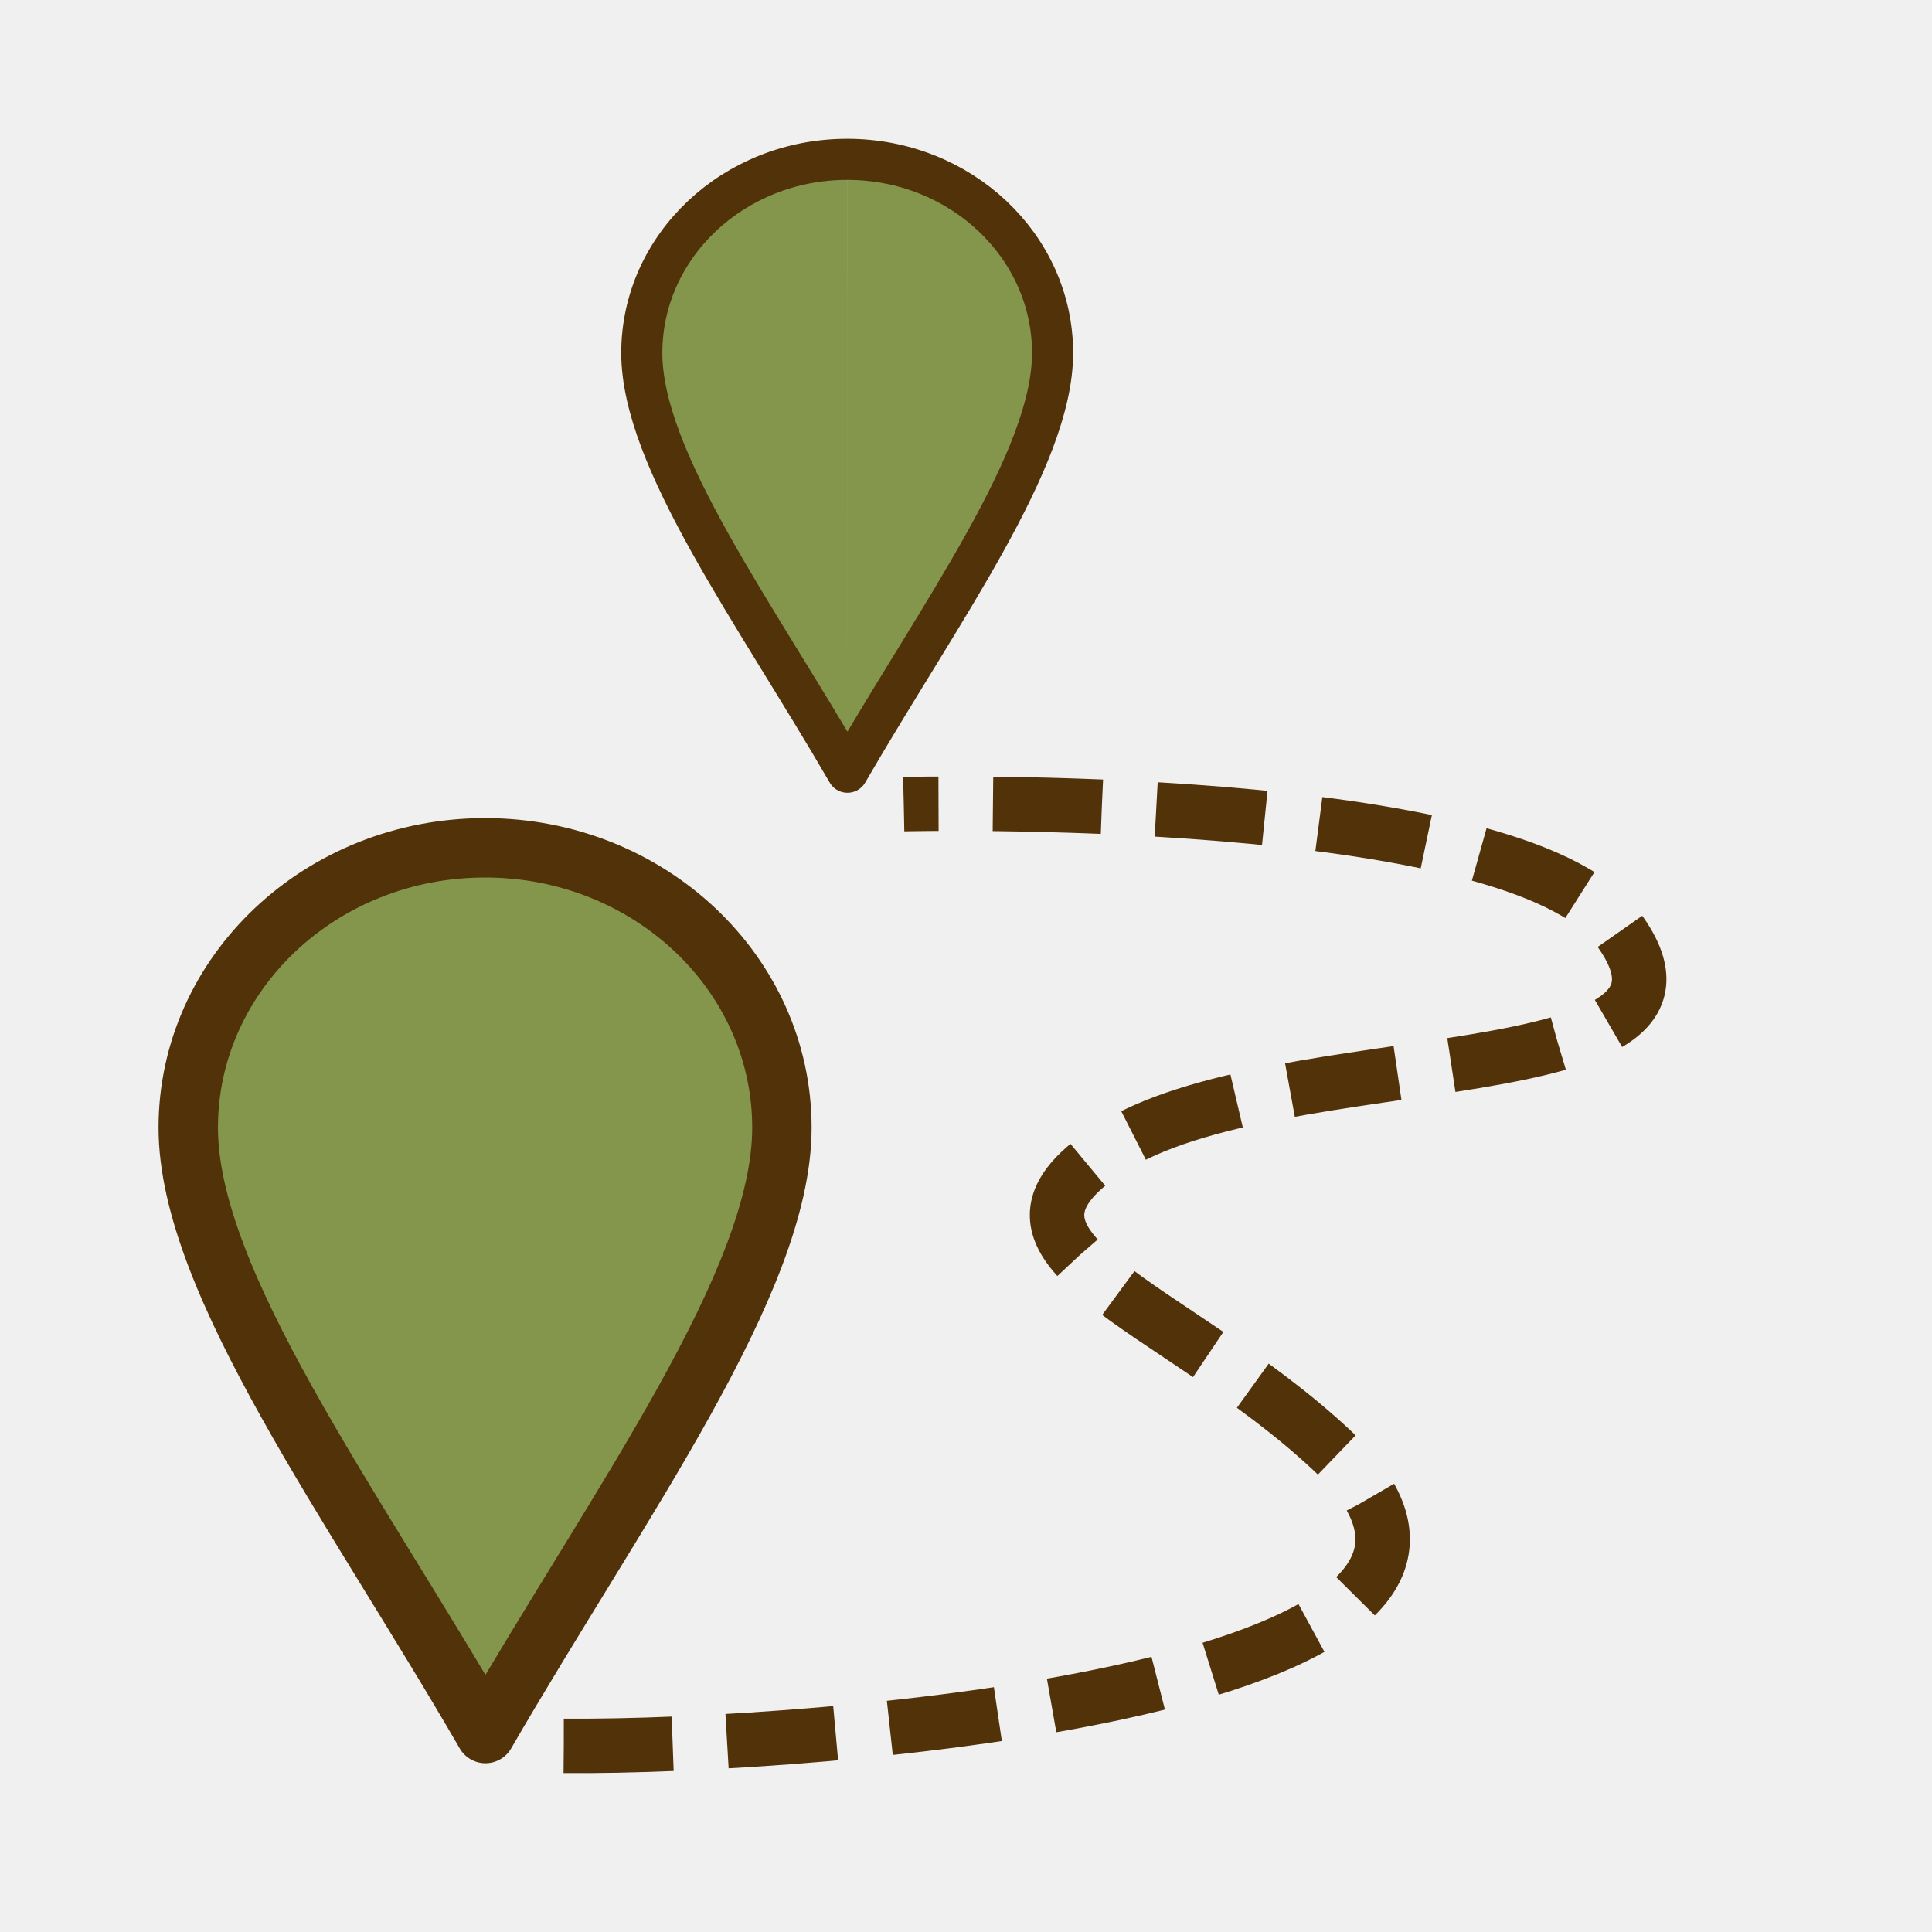
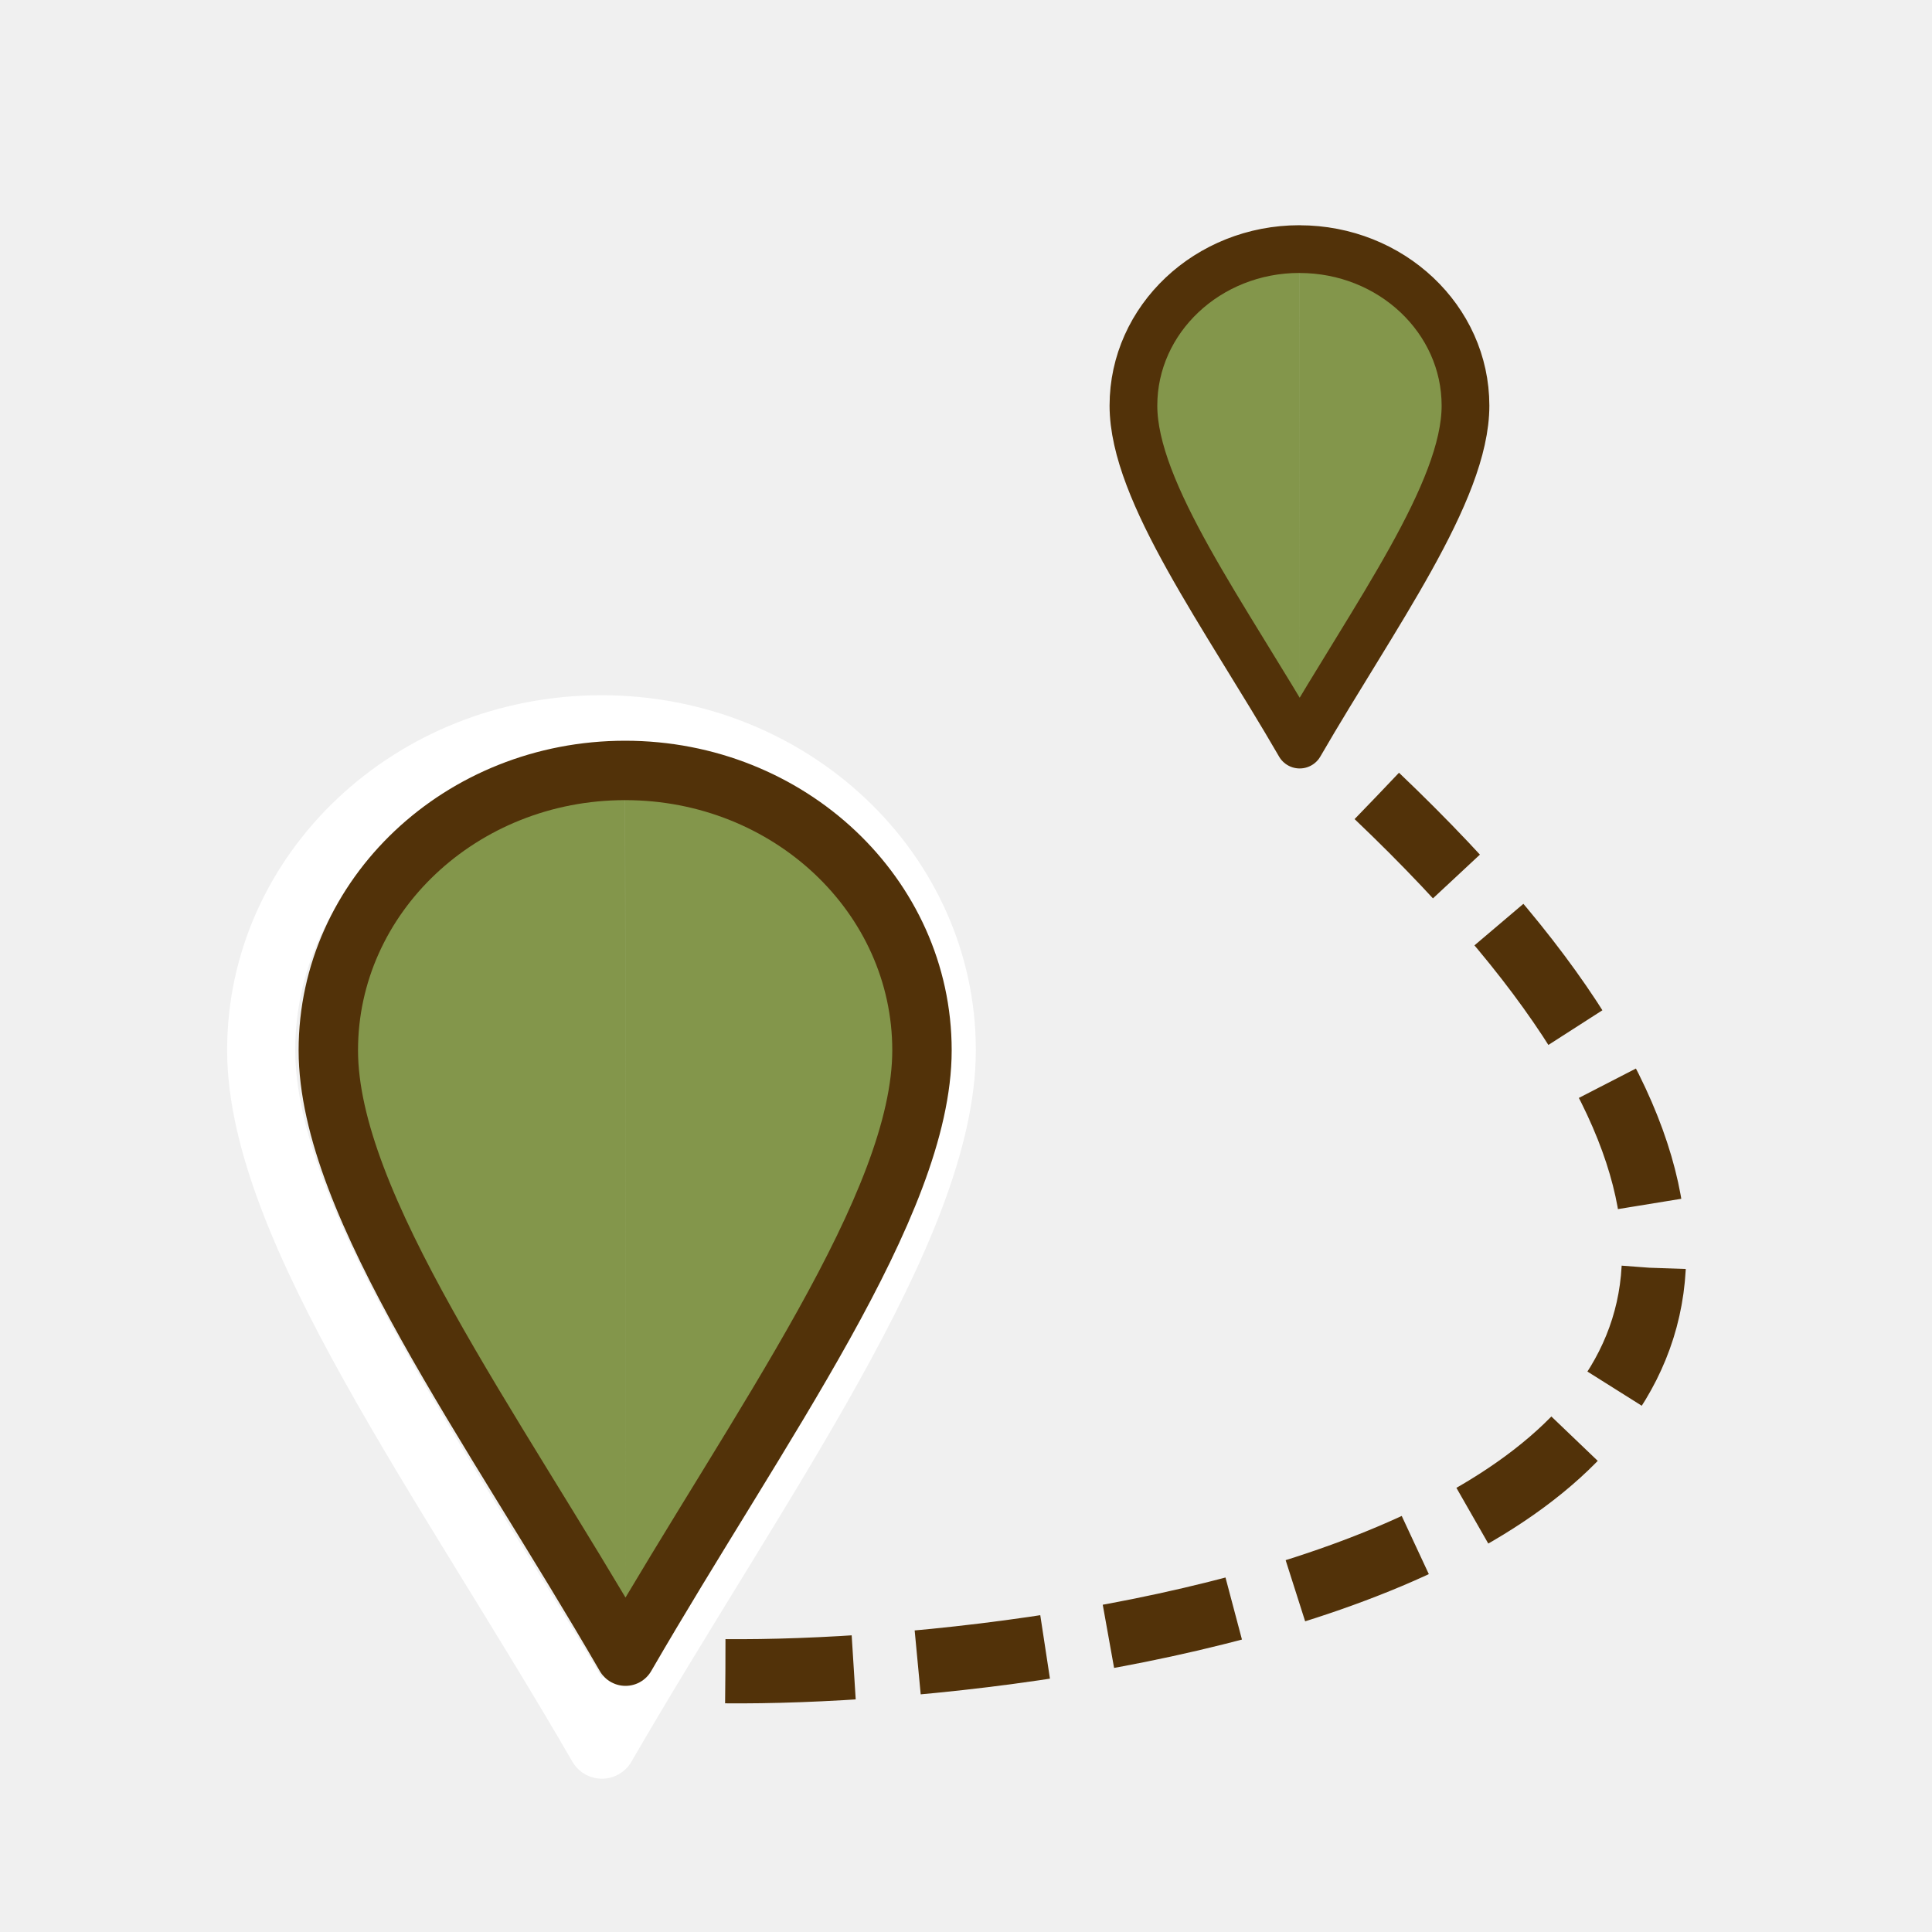
- <svg xmlns="http://www.w3.org/2000/svg" width="40mm" height="40mm" viewBox="0 0 40 40" version="1.1" id="svg10307">
+ <svg xmlns="http://www.w3.org/2000/svg" xmlns:xlink="http://www.w3.org/1999/xlink" width="40mm" height="40mm" viewBox="0 0 40 40" version="1.1" id="svg10307">
  <defs id="defs10301">
+     <linearGradient id="linearGradient3307">
+       <stop style="stop-color:#523209;stop-opacity:1;" offset="0" id="stop3303" />
+       <stop style="stop-color:#523209;stop-opacity:0;" offset="1" id="stop3305" />
+     </linearGradient>
    <marker style="overflow:visible" id="marker12664" refX="0.0" refY="0.0" orient="auto">
      <path transform="scale(0.8) translate(12.5,0)" style="fill-rule:evenodd;stroke:#000000;stroke-width:1.0pt" d="M 0.0,0.0 L 5.0,-5.0 L -12.5,0.0 L 5.0,5.0 L 0.0,0.0 z " id="path12662" />
    </marker>
    <marker style="overflow:visible" id="marker12636" refX="0.0" refY="0.0" orient="auto">
      <path transform="scale(0.8) translate(12.5,0)" style="fill-rule:evenodd;stroke:#000000;stroke-width:1.0pt" d="M 0.0,0.0 L 5.0,-5.0 L -12.5,0.0 L 5.0,5.0 L 0.0,0.0 z " id="path12634" />
    </marker>
    <marker style="overflow:visible" id="marker12614" refX="0.0" refY="0.0" orient="auto">
      <path transform="scale(0.8) translate(12.5,0)" style="fill-rule:evenodd;stroke:#000000;stroke-width:1.0pt" d="M 0.0,0.0 L 5.0,-5.0 L -12.5,0.0 L 5.0,5.0 L 0.0,0.0 z " id="path12612" />
    </marker>
    <marker style="overflow:visible" id="marker12598" refX="0.0" refY="0.0" orient="auto">
      <path transform="scale(0.8) translate(12.5,0)" style="fill-rule:evenodd;stroke:#000000;stroke-width:1.0pt" d="M 0.0,0.0 L 5.0,-5.0 L -12.5,0.0 L 5.0,5.0 L 0.0,0.0 z " id="path12596" />
    </marker>
    <marker style="overflow:visible" id="Arrow1Lstart" refX="0.0" refY="0.0" orient="auto">
      <path transform="scale(0.8) translate(12.5,0)" style="fill-rule:evenodd;stroke:#000000;stroke-width:1.0pt" d="M 0.0,0.0 L 5.0,-5.0 L -12.5,0.0 L 5.0,5.0 L 0.0,0.0 z " id="path12326" />
    </marker>
    <clipPath clipPathUnits="userSpaceOnUse" id="clipPath1218">
      <rect style="fill:#523209;fill-opacity:0.006;stroke:#83964b;stroke-width:0.073;stroke-miterlimit:4;stroke-dasharray:none;stroke-dashoffset:0;stroke-opacity:1;paint-order:fill markers stroke" id="rect1220" width="16.522" height="15.787" x="161.751" y="250.457" />
    </clipPath>
    <clipPath clipPathUnits="userSpaceOnUse" id="clipPath12862">
      <ellipse style="fill:none;fill-opacity:0.093;stroke:#523209;stroke-width:1.746;stroke-linecap:round;stroke-miterlimit:4;stroke-dasharray:none;stroke-opacity:1" id="circle12864" cx="169.912" cy="258.5" rx="9.022" ry="8.621" />
    </clipPath>
    <clipPath clipPathUnits="userSpaceOnUse" id="clipPath7220">
      <path id="path7222" style="fill:none;fill-opacity:1;stroke:#523209;stroke-width:1.204;stroke-linecap:round;stroke-linejoin:miter;stroke-miterlimit:4;stroke-dasharray:none;stroke-opacity:1;paint-order:fill markers stroke;filter:url(#filter6285-6)" d="m 76.745,81.594 c 2.714,-4.688 6.012,-9.152 6.012,-12.286 0,-3.134 -2.695,-5.675 -6.019,-5.675 m 0.007,17.961 c -2.714,-4.688 -6.026,-9.152 -6.026,-12.286 0,-3.134 2.695,-5.675 6.019,-5.675" />
    </clipPath>
+     <linearGradient xlink:href="#linearGradient3307" id="linearGradient3309" x1="-8.747" y1="46.095" x2="9.692" y2="46.095" gradientUnits="userSpaceOnUse" gradientTransform="matrix(-1.149155,0,0,1.237087,20.0203,-6.754916)" />
+     <linearGradient xlink:href="#linearGradient3307" id="linearGradient3309-7" x1="-8.747" y1="46.095" x2="9.692" y2="46.095" gradientUnits="userSpaceOnUse" gradientTransform="matrix(-1.199705,0,0,1.291504,18.01905,-31.94836)" />
  </defs>
  <g id="layer1" transform="translate(-32.72148,-29.63797)">
+     <g id="g12947" transform="matrix(0.5131605,0,0,0.5131605,-3.345543,-24.286)">
+       <circle style="opacity:1;fill:#ffffff;fill-opacity:1;stroke:none;stroke-width:1.235;stroke-linecap:butt;stroke-linejoin:round;stroke-miterlimit:4;stroke-dasharray:none;stroke-opacity:0.996" id="path12941" cx="64.064" cy="86.865" r="11.117" />
+       <path style="fill:#523209;fill-opacity:1;stroke-width:0.095" d="m 61.935,95.606 c -0.048,-0.092 -0.163,-0.707 -0.254,-1.368 l -0.167,-1.201 -0.487,-0.247 c -0.268,-0.136 -0.616,-0.331 -0.773,-0.434 l -0.286,-0.187 -1.218,0.485 c -1.203,0.479 -1.22,0.483 -1.398,0.301 -0.099,-0.101 -0.593,-0.9 -1.098,-1.775 -0.746,-1.293 -0.9,-1.624 -0.822,-1.77 0.053,-0.098 0.518,-0.506 1.034,-0.907 l 0.938,-0.728 -0.006,-0.913 -0.006,-0.913 -0.963,-0.754 C 55.899,84.782 55.438,84.371 55.405,84.284 c -0.063,-0.163 1.592,-3.147 1.947,-3.51 0.178,-0.182 0.195,-0.178 1.398,0.301 l 1.218,0.485 0.286,-0.187 c 0.157,-0.103 0.505,-0.298 0.773,-0.434 l 0.487,-0.247 0.167,-1.201 c 0.092,-0.661 0.206,-1.276 0.254,-1.368 0.079,-0.151 0.282,-0.167 2.129,-0.167 1.847,0 2.05,0.016 2.129,0.167 0.048,0.092 0.163,0.707 0.254,1.368 l 0.167,1.201 0.487,0.247 c 0.268,0.136 0.616,0.331 0.773,0.434 l 0.286,0.187 1.177,-0.471 c 0.647,-0.259 1.247,-0.449 1.334,-0.421 0.229,0.073 2.128,3.419 2.052,3.615 -0.033,0.087 -0.494,0.498 -1.024,0.912 l -0.963,0.754 -0.006,0.913 -0.006,0.913 0.938,0.728 c 0.516,0.4 0.981,0.809 1.034,0.907 0.078,0.145 -0.076,0.476 -0.822,1.77 -0.505,0.875 -0.999,1.674 -1.098,1.775 -0.178,0.182 -0.195,0.178 -1.398,-0.301 L 68.161,92.17 67.875,92.357 c -0.157,0.103 -0.505,0.298 -0.773,0.434 l -0.487,0.247 -0.167,1.201 c -0.092,0.661 -0.206,1.276 -0.254,1.368 -0.079,0.151 -0.282,0.167 -2.129,0.167 -1.847,0 -2.05,-0.016 -2.129,-0.167 z m 3.587,-5.977 c 0.572,-0.312 1.051,-0.802 1.372,-1.402 0.186,-0.348 0.218,-0.551 0.218,-1.362 0,-0.876 -0.023,-0.993 -0.28,-1.458 -0.318,-0.574 -0.809,-1.053 -1.407,-1.372 -0.348,-0.186 -0.551,-0.218 -1.362,-0.218 -0.811,0 -1.014,0.033 -1.362,0.218 -0.598,0.319 -1.089,0.798 -1.407,1.372 -0.257,0.465 -0.28,0.582 -0.28,1.458 0,0.806 0.033,1.014 0.215,1.355 0.654,1.223 1.595,1.765 2.976,1.714 0.679,-0.025 0.891,-0.074 1.315,-0.305 z" id="path12901" />
+     </g>
+     <path style="fill:#83964b;fill-opacity:1;stroke-width:0.045" d="m 52.556,25.043 c -0.784,-0.212 -1.465,-0.751 -1.834,-1.45 l -0.194,-0.367 -2.641,-0.012 -2.641,-0.012 -0.166,-0.112 c -0.091,-0.062 -0.221,-0.192 -0.289,-0.288 -0.108,-0.154 -0.123,-0.218 -0.123,-0.521 0,-0.303 0.015,-0.366 0.123,-0.521 0.068,-0.097 0.198,-0.226 0.289,-0.288 l 0.166,-0.112 2.641,-0.012 2.641,-0.012 0.194,-0.367 c 0.378,-0.717 1.07,-1.253 1.875,-1.455 0.436,-0.109 1.184,-0.071 1.613,0.082 0.676,0.242 1.276,0.763 1.599,1.392 l 0.169,0.328 3.606,0.022 3.606,0.022 0.166,0.112 c 0.091,0.062 0.221,0.192 0.289,0.288 0.108,0.154 0.123,0.218 0.123,0.521 0,0.303 -0.015,0.366 -0.123,0.521 -0.068,0.097 -0.198,0.226 -0.289,0.288 l -0.166,0.112 -3.606,0.022 -3.606,0.022 -0.169,0.328 c -0.323,0.628 -0.922,1.149 -1.599,1.392 -0.272,0.097 -0.421,0.12 -0.868,0.13 -0.373,0.009 -0.615,-0.008 -0.786,-0.054 z m 7.775,-5.706 c -0.161,-0.036 -0.464,-0.15 -0.674,-0.253 -0.512,-0.252 -1.033,-0.763 -1.276,-1.253 l -0.167,-0.337 -6.484,-0.022 -6.484,-0.022 -0.176,-0.123 C 44.973,17.259 44.843,17.129 44.782,17.037 44.686,16.896 44.669,16.82 44.669,16.528 c 0,-0.292 0.017,-0.368 0.112,-0.51 0.062,-0.091 0.192,-0.221 0.288,-0.289 l 0.176,-0.123 6.484,-0.022 6.484,-0.022 0.167,-0.337 c 0.123,-0.248 0.263,-0.432 0.531,-0.7 0.398,-0.398 0.64,-0.551 1.15,-0.729 0.291,-0.102 0.41,-0.118 0.876,-0.118 0.466,0 0.585,0.016 0.876,0.118 0.51,0.178 0.751,0.331 1.15,0.729 0.576,0.574 0.827,1.182 0.827,2.003 0,0.821 -0.251,1.428 -0.827,2.003 -0.402,0.401 -0.647,0.555 -1.15,0.725 -0.424,0.143 -1.057,0.178 -1.483,0.082 z M 48.669,13.521 C 48.287,13.409 48.105,13.324 47.801,13.118 c -0.364,-0.247 -0.728,-0.663 -0.93,-1.061 l -0.169,-0.332 -0.724,-0.014 c -0.704,-0.014 -0.729,-0.018 -0.904,-0.137 -0.099,-0.068 -0.23,-0.198 -0.292,-0.289 -0.096,-0.141 -0.112,-0.217 -0.112,-0.509 0,-0.292 0.017,-0.368 0.112,-0.51 0.062,-0.091 0.191,-0.221 0.288,-0.289 0.171,-0.12 0.194,-0.123 0.904,-0.137 l 0.728,-0.014 0.17,-0.335 c 0.321,-0.633 0.924,-1.159 1.604,-1.401 0.247,-0.088 0.444,-0.122 0.792,-0.136 0.599,-0.025 0.921,0.039 1.435,0.287 0.541,0.261 0.976,0.682 1.261,1.222 l 0.194,0.368 5.517,0.012 5.517,0.012 0.176,0.123 c 0.097,0.068 0.226,0.198 0.288,0.289 0.096,0.141 0.112,0.217 0.112,0.51 0,0.292 -0.017,0.368 -0.112,0.51 -0.062,0.091 -0.192,0.221 -0.288,0.289 l -0.176,0.123 -5.52,0.012 -5.52,0.012 -0.118,0.235 c -0.409,0.814 -1.11,1.393 -1.916,1.583 -0.386,0.091 -1.109,0.082 -1.449,-0.018 z" id="path10912" />
+     <path id="path6226-6-3-4-2-1-7-5-9-72-96-6-5-5-5" style="fill:none;fill-opacity:1;stroke:#ffffff;stroke-width:1.41;stroke-linecap:round;stroke-linejoin:miter;stroke-miterlimit:4;stroke-dasharray:none;stroke-opacity:1;paint-order:fill markers stroke" d="m 45.184,65.759 c 3.176,-5.487 7.036,-10.712 7.036,-14.38 0,-3.668 -3.154,-6.642 -7.045,-6.642 m 0.008,21.022 c -3.176,-5.487 -7.054,-10.712 -7.054,-14.38 0,-3.668 3.154,-6.642 7.045,-6.642" />
    <path style="fill:#ffffff;stroke:#523209;stroke-width:1.2;stroke-linecap:butt;stroke-linejoin:miter;stroke-miterlimit:4;stroke-dasharray:none;stroke-opacity:1" d="m 74.981,89.98 8.171,-15.805 3.148,3.75 6.831,-13.863 3.349,4.822 1.272,-1.54 9.912,16.408" id="path16041" />
-     <path style="fill:none;stroke:#523209;stroke-width:1.127;stroke-linecap:butt;stroke-linejoin:miter;stroke-miterlimit:4;stroke-dasharray:2.255, 1.127;stroke-dashoffset:0;stroke-opacity:1" d="m 44.394,65.784 c 5.233,0.046 21.159,-1.195 15.905,-6.117 C 57.034,56.607 52.492,55.5 55.703,53.421 59.195,51.161 68.885,52.378 66.193,48.829 64.033,45.981 51.433,46.287 51.433,46.287" id="path16043" />
+     <path style="fill:none;stroke:#523209;stroke-width:1.329;stroke-linecap:butt;stroke-linejoin:miter;stroke-miterlimit:4;stroke-dasharray:2.658, 1.329;stroke-dashoffset:0;stroke-opacity:1" d="m 47.74,64.239 c 7.339,0.068 29.636,-2.748 13.488,-18.121" id="path16043" />
    <g id="g16037" transform="matrix(0.9886973,0,0,1.57906,0.5527369,-27.20285)" style="stroke-width:1;stroke-miterlimit:4;stroke-dasharray:none" />
-     <path style="fill:#523209;fill-opacity:1;stroke-width:0.094" d="m 101.927,75.55 c -1.641,-0.444 -3.065,-1.571 -3.836,-3.033 l -0.405,-0.768 -5.524,-0.026 -5.524,-0.026 -0.347,-0.235 c -0.191,-0.129 -0.463,-0.401 -0.604,-0.603 -0.226,-0.323 -0.257,-0.456 -0.257,-1.089 0,-0.633 0.031,-0.766 0.257,-1.089 0.141,-0.202 0.413,-0.474 0.604,-0.603 l 0.347,-0.235 5.524,-0.026 5.524,-0.026 0.405,-0.768 c 0.79,-1.499 2.238,-2.622 3.923,-3.044 0.912,-0.228 2.476,-0.149 3.373,0.172 1.415,0.505 2.67,1.597 3.346,2.911 l 0.353,0.686 7.544,0.047 7.544,0.047 0.347,0.235 c 0.191,0.129 0.463,0.401 0.604,0.603 0.226,0.323 0.257,0.456 0.257,1.089 0,0.633 -0.031,0.766 -0.257,1.089 -0.141,0.202 -0.413,0.474 -0.604,0.603 l -0.347,0.235 -7.544,0.047 -7.544,0.047 -0.353,0.686 c -0.676,1.314 -1.929,2.405 -3.346,2.912 -0.569,0.204 -0.881,0.251 -1.815,0.273 -0.781,0.019 -1.287,-0.016 -1.645,-0.113 z m 16.263,-11.936 c -0.336,-0.076 -0.971,-0.314 -1.41,-0.53 -1.071,-0.526 -2.16,-1.595 -2.669,-2.62 l -0.35,-0.705 -13.563,-0.047 -13.563,-0.047 -0.368,-0.257 c -0.202,-0.141 -0.474,-0.413 -0.603,-0.604 -0.2,-0.295 -0.235,-0.454 -0.235,-1.066 0,-0.612 0.035,-0.771 0.235,-1.066 0.129,-0.191 0.401,-0.463 0.603,-0.604 l 0.368,-0.257 13.563,-0.047 13.563,-0.047 0.35,-0.705 c 0.258,-0.519 0.55,-0.905 1.11,-1.463 0.834,-0.832 1.339,-1.152 2.405,-1.525 0.609,-0.213 0.858,-0.246 1.833,-0.246 0.975,0 1.224,0.033 1.833,0.246 1.066,0.373 1.571,0.693 2.406,1.525 1.206,1.202 1.73,2.472 1.73,4.19 0,1.718 -0.524,2.988 -1.73,4.19 -0.841,0.838 -1.354,1.161 -2.406,1.516 -0.887,0.299 -2.21,0.372 -3.102,0.171 z M 93.795,51.449 c -0.8,-0.235 -1.181,-0.412 -1.816,-0.843 -0.761,-0.517 -1.524,-1.386 -1.946,-2.219 l -0.353,-0.695 -1.515,-0.03 c -1.474,-0.029 -1.525,-0.037 -1.891,-0.287 -0.207,-0.141 -0.482,-0.413 -0.611,-0.604 -0.2,-0.295 -0.235,-0.454 -0.235,-1.066 0,-0.612 0.035,-0.771 0.235,-1.066 0.129,-0.191 0.4,-0.463 0.603,-0.604 0.358,-0.251 0.406,-0.258 1.891,-0.287 l 1.523,-0.03 0.355,-0.7 c 0.672,-1.324 1.933,-2.425 3.355,-2.932 0.516,-0.184 0.928,-0.255 1.657,-0.285 1.252,-0.053 1.927,0.082 3.003,0.601 1.132,0.546 2.042,1.428 2.637,2.557 l 0.406,0.769 11.541,0.025 11.541,0.025 0.368,0.257 c 0.202,0.141 0.474,0.413 0.603,0.604 0.2,0.295 0.235,0.454 0.235,1.066 0,0.612 -0.035,0.771 -0.235,1.066 -0.129,0.191 -0.401,0.463 -0.603,0.604 l -0.368,0.257 -11.546,0.025 -11.546,0.025 -0.247,0.492 c -0.855,1.702 -2.322,2.915 -4.008,3.312 -0.807,0.19 -2.32,0.171 -3.032,-0.038 z" id="path10912" />
    <path style="fill:none;stroke:#000000;stroke-width:0.685;stroke-linecap:butt;stroke-linejoin:miter;stroke-miterlimit:4;stroke-dasharray:none;stroke-opacity:1" d="m 108.929,89.416 c 8.953,-0.412 17.441,7.672 21.762,5.933" id="path12116-9-3" />
    <path style="fill:none;stroke:#000000;stroke-width:1.765;stroke-linecap:butt;stroke-linejoin:miter;stroke-miterlimit:4;stroke-dasharray:none;stroke-opacity:1" d="m 86.814,98.372 c 7.005,-3.548 12.956,-5.076 21.766,-4.755" id="path12116-9-3-0" />
    <g id="g12324" style="stroke:#83964b;stroke-width:1.905;stroke-miterlimit:4;stroke-dasharray:none;stroke-opacity:1" transform="matrix(0.9449858,0,0,0.9449858,17.72915,52.64116)">
      <path style="fill:none;stroke:#83964b;stroke-width:1.905;stroke-linecap:butt;stroke-linejoin:round;stroke-miterlimit:4;stroke-dasharray:none;stroke-opacity:1" d="m 37.476,54.217 8.305,4.956 8.572,-4.219 -10e-7,-22.636 -5.894,4.42 -5.053,-4.448 z" id="path12163" />
      <path style="fill:none;stroke:#83964b;stroke-width:1.905;stroke-linecap:round;stroke-linejoin:miter;stroke-miterlimit:4;stroke-dasharray:none;stroke-opacity:1" d="M 45.787,59.131 48.459,36.716" id="path12165" />
      <path style="fill:none;stroke:#83964b;stroke-width:1.905;stroke-linecap:round;stroke-linejoin:miter;stroke-miterlimit:4;stroke-dasharray:none;stroke-opacity:1" d="M 62.901,59.143 60.257,36.759" id="path12169" />
      <path style="fill:none;stroke:#83964b;stroke-width:1.905;stroke-linecap:square;stroke-linejoin:round;stroke-miterlimit:4;stroke-dasharray:none;stroke-opacity:1" d="m 71.236,54.217 -8.305,4.956 -8.572,-4.219 10e-7,-22.636 5.894,4.42 5.053,-4.448 z" id="path12163-5" />
    </g>
    <g id="g12324-7" style="stroke:#523209;stroke-width:3.423;stroke-miterlimit:4;stroke-dasharray:none;stroke-opacity:1" transform="matrix(0.6076231,0,0,0.6076231,4.063611,64.43694)" clip-path="none">
      <path style="fill:none;stroke:#523209;stroke-width:3.423;stroke-linecap:butt;stroke-linejoin:round;stroke-miterlimit:4;stroke-dasharray:none;stroke-opacity:1" d="m 37.476,54.217 8.305,4.956 8.572,-4.219 -10e-7,-22.636 -5.894,4.42 -5.053,-4.448 z" id="path12163-55" />
      <path style="fill:none;stroke:#523209;stroke-width:3.423;stroke-linecap:round;stroke-linejoin:miter;stroke-miterlimit:4;stroke-dasharray:none;stroke-opacity:1" d="M 45.787,59.131 48.459,36.716" id="path12165-7" />
      <path style="fill:none;stroke:#523209;stroke-width:3.423;stroke-linecap:round;stroke-linejoin:miter;stroke-miterlimit:4;stroke-dasharray:none;stroke-opacity:1" d="M 62.901,59.143 60.257,36.759" id="path12169-0" />
      <path style="fill:none;stroke:#523209;stroke-width:3.423;stroke-linecap:square;stroke-linejoin:round;stroke-miterlimit:4;stroke-dasharray:none;stroke-opacity:1" d="m 71.236,54.217 -8.305,4.956 -8.572,-4.219 10e-7,-22.636 5.894,4.42 5.053,-4.448 z" id="path12163-5-3" />
    </g>
    <path style="fill:none;stroke:#83964b;stroke-width:1.784;stroke-linecap:butt;stroke-linejoin:miter;stroke-miterlimit:4;stroke-dasharray:none;stroke-opacity:0.996" d="M 46.919,79.197 V 92.859" id="path12808" />
    <g id="g12859" transform="matrix(1.792313,0,0,1.792313,28.03599,11.91552)">
      <g id="g12806" transform="translate(-18.7521,-47.9518)">
        <circle style="fill:#ffffff;fill-opacity:1;stroke:#ffffff;stroke-width:0.093;stroke-linecap:round;stroke-miterlimit:4;stroke-dasharray:none;stroke-opacity:1" id="path12087-2" cx="70.092" cy="96.362" r="10.151" />
        <circle style="fill:#ffffff;fill-opacity:1;stroke:#523209;stroke-width:1.661;stroke-linecap:round;stroke-miterlimit:4;stroke-dasharray:none;stroke-opacity:1" id="path12087" cx="70.092" cy="96.362" r="8.391" />
      </g>
      <path style="fill:none;stroke:#523209;stroke-width:2.82;stroke-linecap:butt;stroke-linejoin:miter;stroke-miterlimit:4;stroke-dasharray:none;stroke-opacity:1" d="m 53.911,57.155 3.521,10.709" id="path12091-8" />
    </g>
    <g id="g1208" clip-path="url(#clipPath12862)" transform="matrix(1.323806,0,0,1.385346,-87.05876,-323.2027)">
      <ellipse ry="3.27" rx="7.692" cy="265.061" cx="170.05" id="path11552-4-8-0-7-8-1" style="fill:#83964b;fill-opacity:1;stroke:#523209;stroke-width:1.212;stroke-linecap:round;stroke-linejoin:miter;stroke-miterlimit:4;stroke-dasharray:none;stroke-opacity:1;paint-order:fill markers stroke" />
      <path d="m 170.058,265.584 c 2.714,-4.688 6.012,-9.152 6.012,-12.286 0,-3.134 -2.695,-5.675 -6.019,-5.675 m 0.007,17.961 c -2.714,-4.688 -6.026,-9.152 -6.026,-12.286 0,-3.134 2.695,-5.675 6.019,-5.675" style="fill:#83964b;fill-opacity:1;stroke:#523209;stroke-width:1.204;stroke-linecap:round;stroke-linejoin:miter;stroke-miterlimit:4;stroke-dasharray:none;stroke-opacity:1;paint-order:fill markers stroke" id="path6226-6-3-4-2-1-7-5-9-72-9" />
      <ellipse ry="3.068" rx="3.028" cy="253.332" cx="170.05" id="path11278-10-8-42-1-5-9-8-15-9" style="fill:#523209;fill-opacity:1;stroke:#83964b;stroke-width:1.165;stroke-miterlimit:4;stroke-dasharray:none;stroke-opacity:1;paint-order:fill markers stroke" />
    </g>
    <g id="g11518" transform="matrix(0.923,0,0,0.923,49.86496,-16.80466)">
      <path style="fill:#523209;fill-opacity:1;stroke-width:0.137" d="m 49.288,59.313 c -1.586,-0.344 -2.547,-0.699 -4.09,-1.511 -1.855,-0.977 -3.3,-2.055 -4.978,-3.715 -1.452,-1.436 -3.305,-3.742 -3.305,-4.112 0,-0.313 1.468,-2.177 2.812,-3.57 3.821,-3.961 7.991,-5.929 12.564,-5.929 3.801,0 7.134,1.323 10.631,4.219 1.766,1.463 4.651,4.775 4.651,5.34 0,0.266 -1.477,2.19 -2.622,3.416 -3.008,3.221 -6.656,5.33 -10.361,5.99 -1.278,0.228 -3.963,0.163 -5.302,-0.127 z m 5.328,-1.722 c 3.858,-0.732 7.554,-3.169 10.145,-6.689 0.716,-0.973 0.749,-0.834 -0.584,-2.478 -4.312,-5.321 -10.567,-7.389 -16.375,-5.414 -2.919,0.993 -6.014,3.35 -8.075,6.15 -0.716,0.973 -0.749,0.834 0.584,2.478 3.752,4.63 9.24,6.914 14.305,5.953 z" id="path11512" />
      <circle style="fill:#523209;stroke-width:0.026;stroke-linecap:round;stroke-opacity:0.6" id="path11514" cx="52.244" cy="50.027" r="5.324" />
    </g>
-     <g id="g12947" transform="matrix(0.7951807,0,0,0.7951807,39.03968,3.928554)">
-       <circle style="opacity:1;fill:#ffffff;fill-opacity:1;stroke:none;stroke-width:1.235;stroke-linecap:butt;stroke-linejoin:round;stroke-miterlimit:4;stroke-dasharray:none;stroke-opacity:0.996" id="path12941" cx="64.064" cy="86.865" r="11.117" />
-       <path style="fill:#523209;fill-opacity:1;stroke-width:0.095" d="m 61.935,95.606 c -0.048,-0.092 -0.163,-0.707 -0.254,-1.368 l -0.167,-1.201 -0.487,-0.247 c -0.268,-0.136 -0.616,-0.331 -0.773,-0.434 l -0.286,-0.187 -1.218,0.485 c -1.203,0.479 -1.22,0.483 -1.398,0.301 -0.099,-0.101 -0.593,-0.9 -1.098,-1.775 -0.746,-1.293 -0.9,-1.624 -0.822,-1.77 0.053,-0.098 0.518,-0.506 1.034,-0.907 l 0.938,-0.728 -0.006,-0.913 -0.006,-0.913 -0.963,-0.754 C 55.899,84.782 55.438,84.371 55.405,84.284 c -0.063,-0.163 1.592,-3.147 1.947,-3.51 0.178,-0.182 0.195,-0.178 1.398,0.301 l 1.218,0.485 0.286,-0.187 c 0.157,-0.103 0.505,-0.298 0.773,-0.434 l 0.487,-0.247 0.167,-1.201 c 0.092,-0.661 0.206,-1.276 0.254,-1.368 0.079,-0.151 0.282,-0.167 2.129,-0.167 1.847,0 2.05,0.016 2.129,0.167 0.048,0.092 0.163,0.707 0.254,1.368 l 0.167,1.201 0.487,0.247 c 0.268,0.136 0.616,0.331 0.773,0.434 l 0.286,0.187 1.177,-0.471 c 0.647,-0.259 1.247,-0.449 1.334,-0.421 0.229,0.073 2.128,3.419 2.052,3.615 -0.033,0.087 -0.494,0.498 -1.024,0.912 l -0.963,0.754 -0.006,0.913 -0.006,0.913 0.938,0.728 c 0.516,0.4 0.981,0.809 1.034,0.907 0.078,0.145 -0.076,0.476 -0.822,1.77 -0.505,0.875 -0.999,1.674 -1.098,1.775 -0.178,0.182 -0.195,0.178 -1.398,-0.301 L 68.161,92.17 67.875,92.357 c -0.157,0.103 -0.505,0.298 -0.773,0.434 l -0.487,0.247 -0.167,1.201 c -0.092,0.661 -0.206,1.276 -0.254,1.368 -0.079,0.151 -0.282,0.167 -2.129,0.167 -1.847,0 -2.05,-0.016 -2.129,-0.167 z m 3.587,-5.977 c 0.572,-0.312 1.051,-0.802 1.372,-1.402 0.186,-0.348 0.218,-0.551 0.218,-1.362 0,-0.876 -0.023,-0.993 -0.28,-1.458 -0.318,-0.574 -0.809,-1.053 -1.407,-1.372 -0.348,-0.186 -0.551,-0.218 -1.362,-0.218 -0.811,0 -1.014,0.033 -1.362,0.218 -0.598,0.319 -1.089,0.798 -1.407,1.372 -0.257,0.465 -0.28,0.582 -0.28,1.458 0,0.806 0.033,1.014 0.215,1.355 0.654,1.223 1.595,1.765 2.976,1.714 0.679,-0.025 0.891,-0.074 1.315,-0.305 z" id="path12901" />
-     </g>
    <circle style="fill:#ffffff;fill-opacity:1;stroke:none;stroke-width:1.287;stroke-linecap:butt;stroke-linejoin:round;stroke-miterlimit:4;stroke-dasharray:none;stroke-opacity:0.996" id="path12903" cx="64.064" cy="86.865" r="3.878" />
-     <path id="path6226-6-3-4-2-1-7-5-9-72-96-6-5-5" style="fill:#83964b;fill-opacity:1;stroke:#523209;stroke-width:1.23;stroke-linecap:round;stroke-linejoin:miter;stroke-miterlimit:4;stroke-dasharray:none;stroke-opacity:1;paint-order:fill markers stroke" d="m 42.772,65.529 c 2.77,-4.786 6.138,-9.344 6.138,-12.544 0,-3.2 -2.751,-5.794 -6.145,-5.794 m 0.007,18.338 c -2.77,-4.786 -6.153,-9.344 -6.153,-12.544 0,-3.2 2.751,-5.794 6.145,-5.794" />
-     <path id="path6226-6-3-4-2-1-7-5-9-72-96-6-5-5-0" style="fill:#83964b;fill-opacity:1;stroke:#523209;stroke-width:0.851;stroke-linecap:round;stroke-linejoin:miter;stroke-miterlimit:4;stroke-dasharray:none;stroke-opacity:1;paint-order:fill markers stroke" d="m 50.267,45.626 c 1.917,-3.312 4.247,-6.466 4.247,-8.68 0,-2.214 -1.904,-4.009 -4.252,-4.009 m 0.005,12.689 c -1.917,-3.312 -4.258,-6.466 -4.258,-8.68 0,-2.214 1.904,-4.009 4.252,-4.009" />
+     <path id="path6226-6-3-4-2-1-7-5-9-72-96-6-5-5" style="fill:#83964b;fill-opacity:1;stroke:#523209;stroke-width:1.23;stroke-linecap:round;stroke-linejoin:miter;stroke-miterlimit:4;stroke-dasharray:none;stroke-opacity:1;paint-order:fill markers stroke" d="m 45.672,63.927 c 2.77,-4.786 6.138,-9.344 6.138,-12.544 0,-3.2 -2.751,-5.794 -6.145,-5.794 m 0.007,18.338 C 42.901,59.141 39.519,54.583 39.519,51.383 c 0,-3.2 2.751,-5.794 6.145,-5.794" />
+     <path id="path6226-6-3-4-2-1-7-5-9-72-96-6-5-5-0" style="fill:#83964b;fill-opacity:1;stroke:#523209;stroke-width:0.851;stroke-linecap:round;stroke-linejoin:miter;stroke-miterlimit:4;stroke-dasharray:none;stroke-opacity:1;paint-order:fill markers stroke" d="m 36.55,7.611 c 1.917,-3.312 4.247,-6.466 4.247,-8.68 0,-2.214 -1.904,-4.009 -4.252,-4.009 m 0.005,12.689 c -1.917,-3.312 -4.258,-6.466 -4.258,-8.68 0,-2.214 1.904,-4.009 4.252,-4.009" />
+     <path style="fill:#523209;fill-opacity:1;stroke:url(#linearGradient3309);stroke-width:0.088;stroke-opacity:1" d="m 29.483,61.483 c 0.287,-0.153 0.546,-0.559 0.546,-0.855 0,-0.218 -1.446,-6.305 -1.446,-6.305 L 14.564,39.385 9.368,44.973 c 0,0 13.628,14.951 13.963,15.096 0.255,0.11 5.653,1.557 5.795,1.554 0.054,-0.001 0.214,-0.064 0.357,-0.139 z m -17.68,-16.617 2.584,-2.875 12.47,13.253 0.414,1.799 c 0.228,0.989 0.43,1.867 0.45,1.95 0.03,0.127 -0.257,0.072 -1.766,-0.336 l -1.802,-0.487 z" id="path3301" />
+     <path style="fill:#523209;fill-opacity:1;stroke:url(#linearGradient3309-7);stroke-width:0.092;stroke-opacity:1" d="m 27.898,39.292 c 0.3,-0.159 0.571,-0.583 0.571,-0.893 0,-0.228 -1.371,-6.207 -1.51,-6.583 -0.049,-0.133 -3.243,-3.633 -7.097,-7.777 -6.083,-6.54 -7.539,-7.817 -7.539,-7.817 -1.934,0.992 -4.225,3.795 -5.424,5.834 0,0 14.227,15.609 14.577,15.76 0.266,0.115 5.901,1.625 6.05,1.622 0.056,-0.001 0.224,-0.067 0.372,-0.146 z" id="path3301-7" />
+     <path id="path6226-6-3-4-2-1-7-5-9-72-96-6-5-5-08" style="fill:#83964b;fill-opacity:1;stroke:#523209;stroke-width:0.988;stroke-linecap:round;stroke-linejoin:miter;stroke-miterlimit:4;stroke-dasharray:none;stroke-opacity:1;paint-order:fill markers stroke" d="m 59.63,45.054 c 1.55,-2.677 3.433,-5.227 3.433,-7.017 0,-1.79 -1.539,-3.241 -3.437,-3.241 m 0.004,10.257 c -1.55,-2.677 -3.442,-5.227 -3.442,-7.017 0,-1.79 1.539,-3.241 3.437,-3.241" />
  </g>
</svg>
